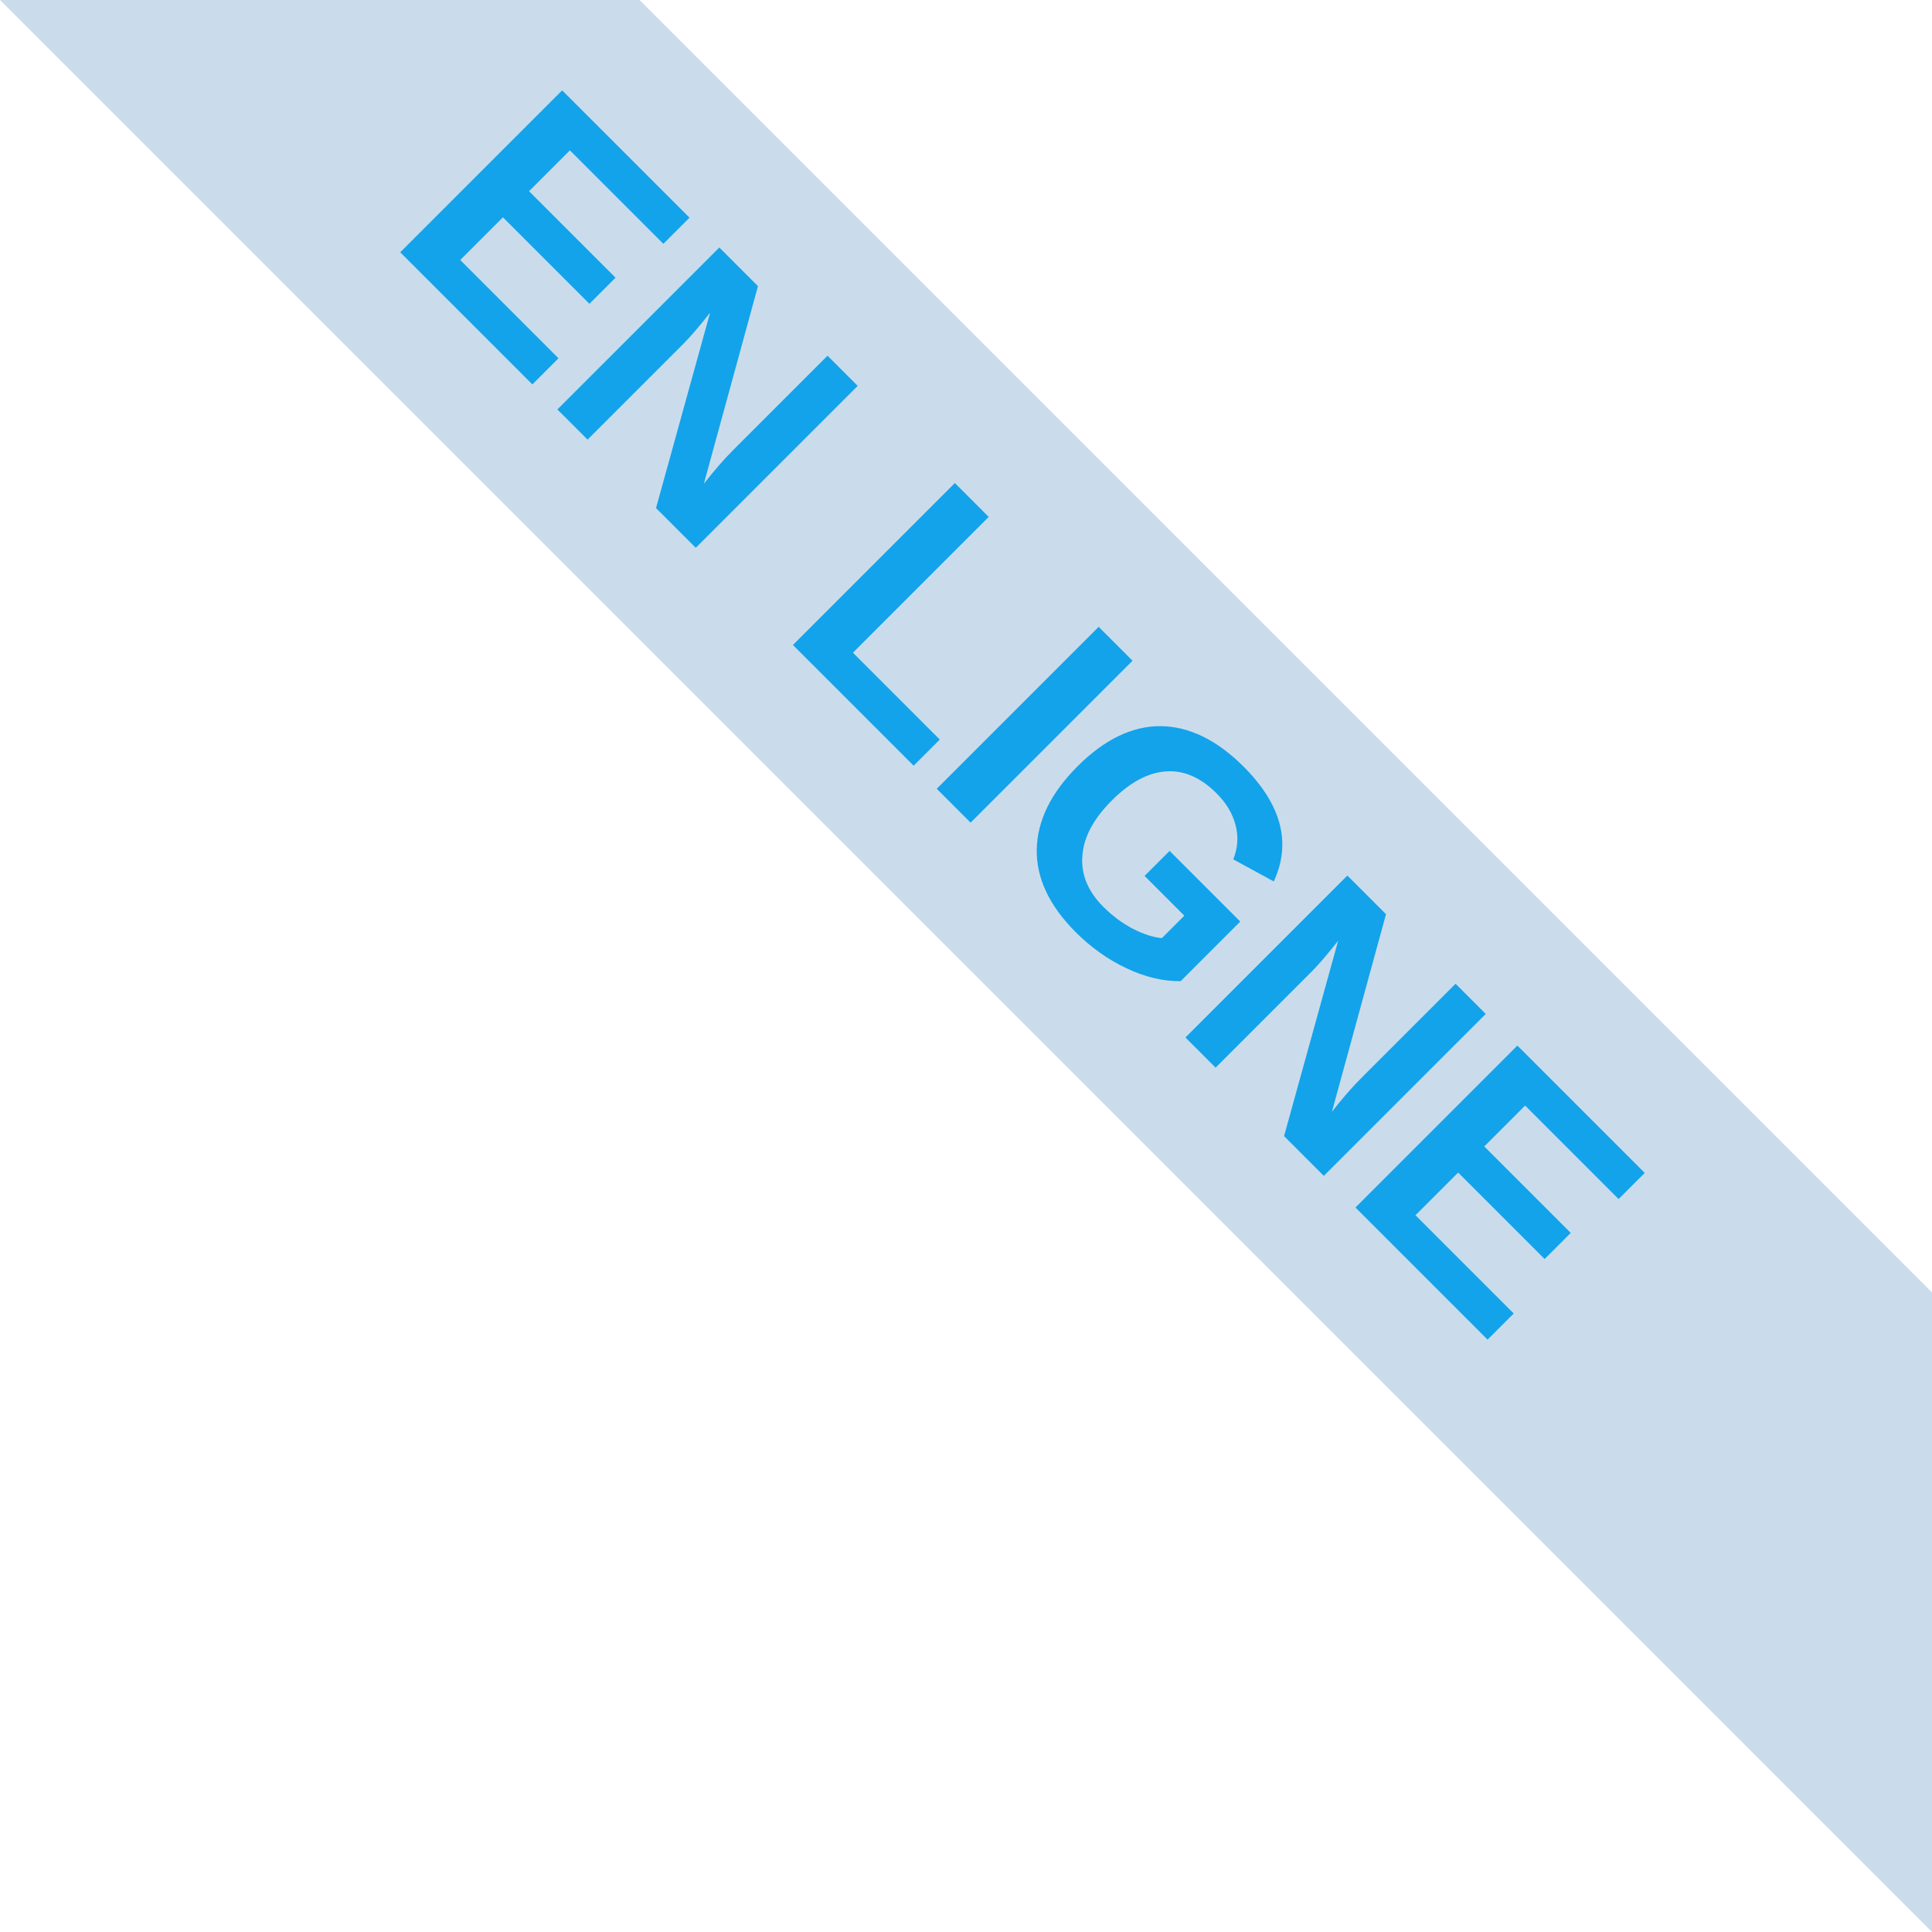
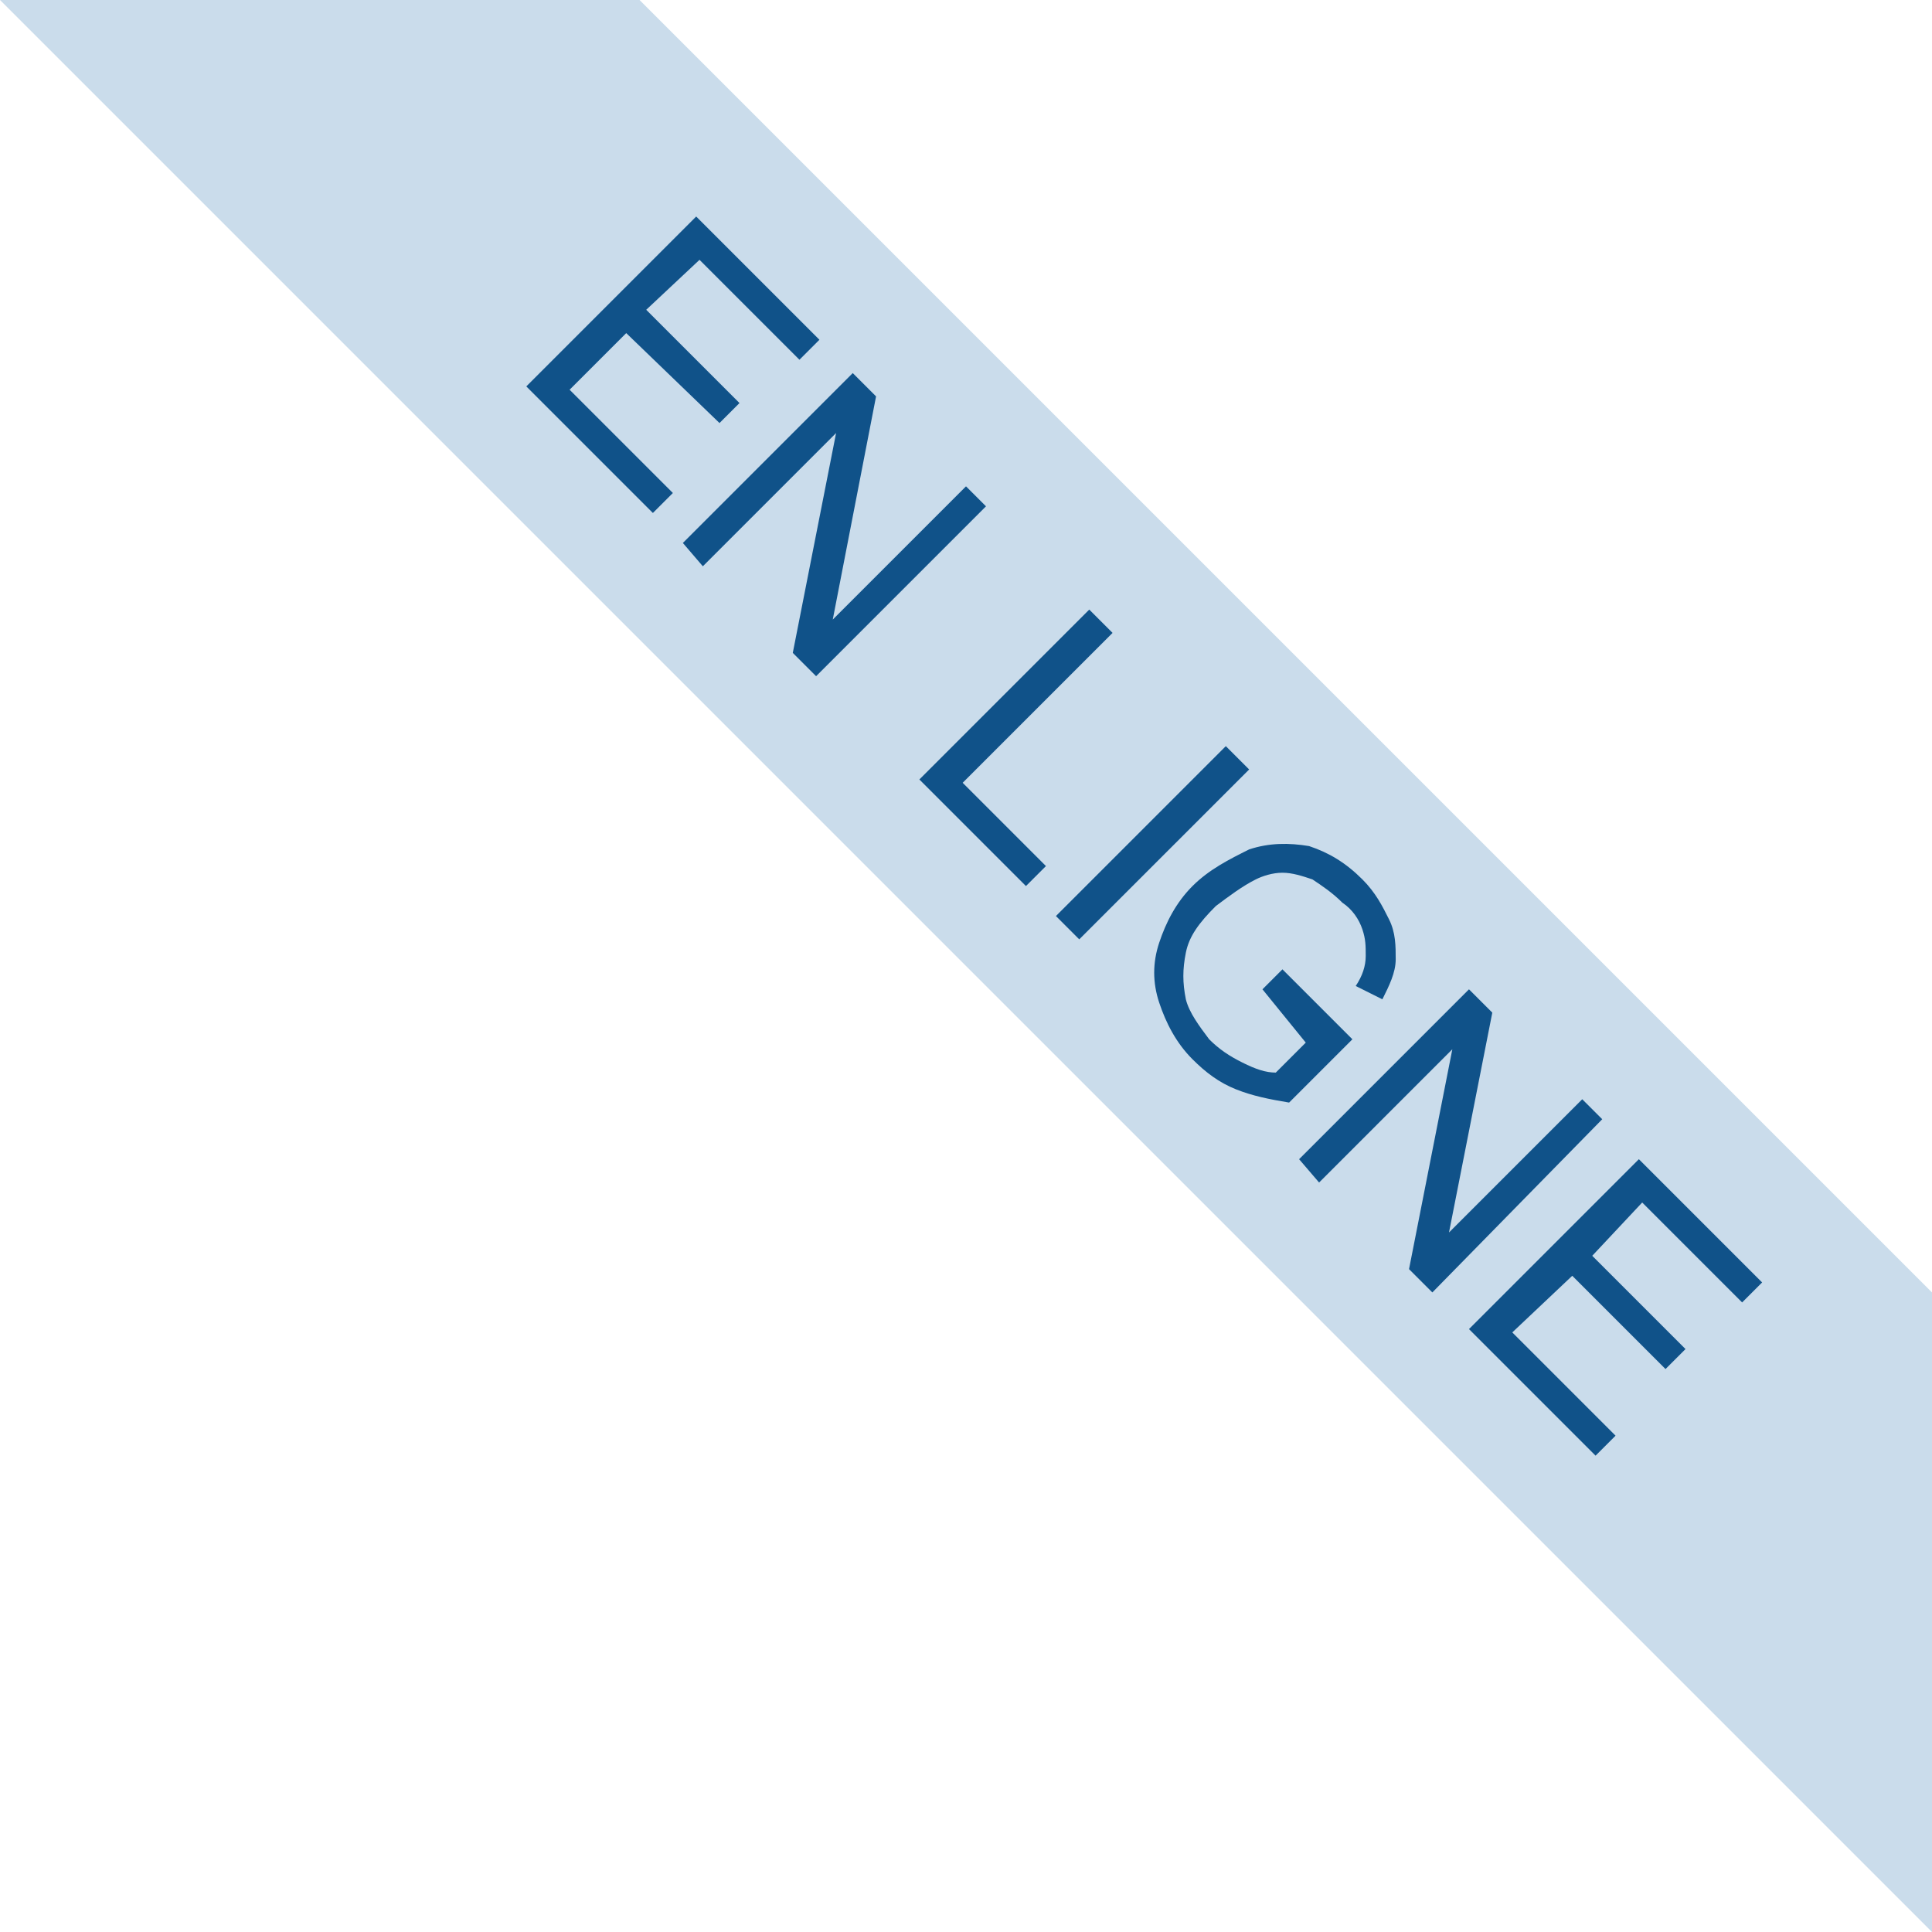
- <svg xmlns="http://www.w3.org/2000/svg" width="58" height="58">
-   <path fill="#CADCEB" d="M58 38.8 19.2 0H0l58 58" />
-   <text xml:space="preserve" x="40.961" y="-3.138" style="font-weight:700;font-size:10px;font-family:Arial;-inkscape-font-specification:&quot;Arial Bold&quot;;text-align:center;text-anchor:middle;display:inline;opacity:1;fill:#12a3eb;fill-opacity:1;fill-rule:evenodd;stroke:none;stroke-width:1.378;paint-order:stroke fill markers" transform="rotate(45)">
-     <tspan x="40.961" y="-3.138" style="font-size:10px;fill:#12a3eb;fill-opacity:1;stroke:none;stroke-width:1.378">EN LIGNE</tspan>
-   </text>
+ <svg xmlns="http://www.w3.org/2000/svg" version="1.1" id="Calque_1" x="0px" y="0px" width="58px" height="58px" viewBox="0 0 58 58" enable-background="new 0 0 58 58" xml:space="preserve">
+   <path fill="#CADCEB" d="M58.1,38.9L19.2,0H0l58.1,58.1" />
+   <path fill="#105289" d="M15.8,11.6l5.1-5.1l3.7,3.7L24,10.8l-3-3l-1.6,1.5l2.8,2.8l-0.6,0.6L18.8,10l-1.7,1.7l3.1,3.1l-0.6,0.6  L15.8,11.6z M20.5,16.3l5.1-5.1l0.7,0.7L25,18.6l4-4l0.6,0.6l-5.1,5.1l-0.7-0.7l1.3-6.6l-4,4L20.5,16.3z M27.6,23.4l5.1-5.1l0.7,0.7  l-4.5,4.5l2.5,2.5l-0.6,0.6L27.6,23.4z M31.7,27.5l5.1-5.1l0.7,0.7l-5.1,5.1L31.7,27.5z M37.9,29.7l0.6-0.6l2.1,2.1l-1.9,1.9  c-0.6-0.1-1.1-0.2-1.6-0.4s-0.9-0.5-1.3-0.9c-0.5-0.5-0.8-1.1-1-1.7c-0.2-0.6-0.2-1.2,0-1.8c0.2-0.6,0.5-1.2,1-1.7s1.1-0.8,1.7-1.1  c0.6-0.2,1.2-0.2,1.8-0.1c0.6,0.2,1.1,0.5,1.6,1c0.4,0.4,0.6,0.8,0.8,1.2s0.2,0.8,0.2,1.2c0,0.4-0.2,0.8-0.4,1.2l-0.8-0.4  c0.2-0.3,0.3-0.6,0.3-0.9c0-0.3,0-0.5-0.1-0.8c-0.1-0.3-0.3-0.6-0.6-0.8c-0.3-0.3-0.6-0.5-0.9-0.7c-0.3-0.1-0.6-0.2-0.9-0.2  s-0.6,0.1-0.8,0.2c-0.4,0.2-0.8,0.5-1.2,0.8c-0.5,0.5-0.8,0.9-0.9,1.4c-0.1,0.5-0.1,0.9,0,1.4c0.1,0.4,0.4,0.8,0.7,1.2  c0.3,0.3,0.6,0.5,1,0.7c0.4,0.2,0.7,0.3,1,0.3l0.9-0.9L37.9,29.7z M39,34.8l5.1-5.1l0.7,0.7L43.5,37l4-4l0.6,0.6L43,38.8l-0.7-0.7  l1.3-6.6l-4,4L39,34.8z M44.1,39.9l5.1-5.1l3.7,3.7l-0.6,0.6l-3-3l-1.5,1.6l2.8,2.8L50,41.1l-2.8-2.8L45.4,40l3.1,3.1l-0.6,0.6  L44.1,39.9z" />
</svg>
